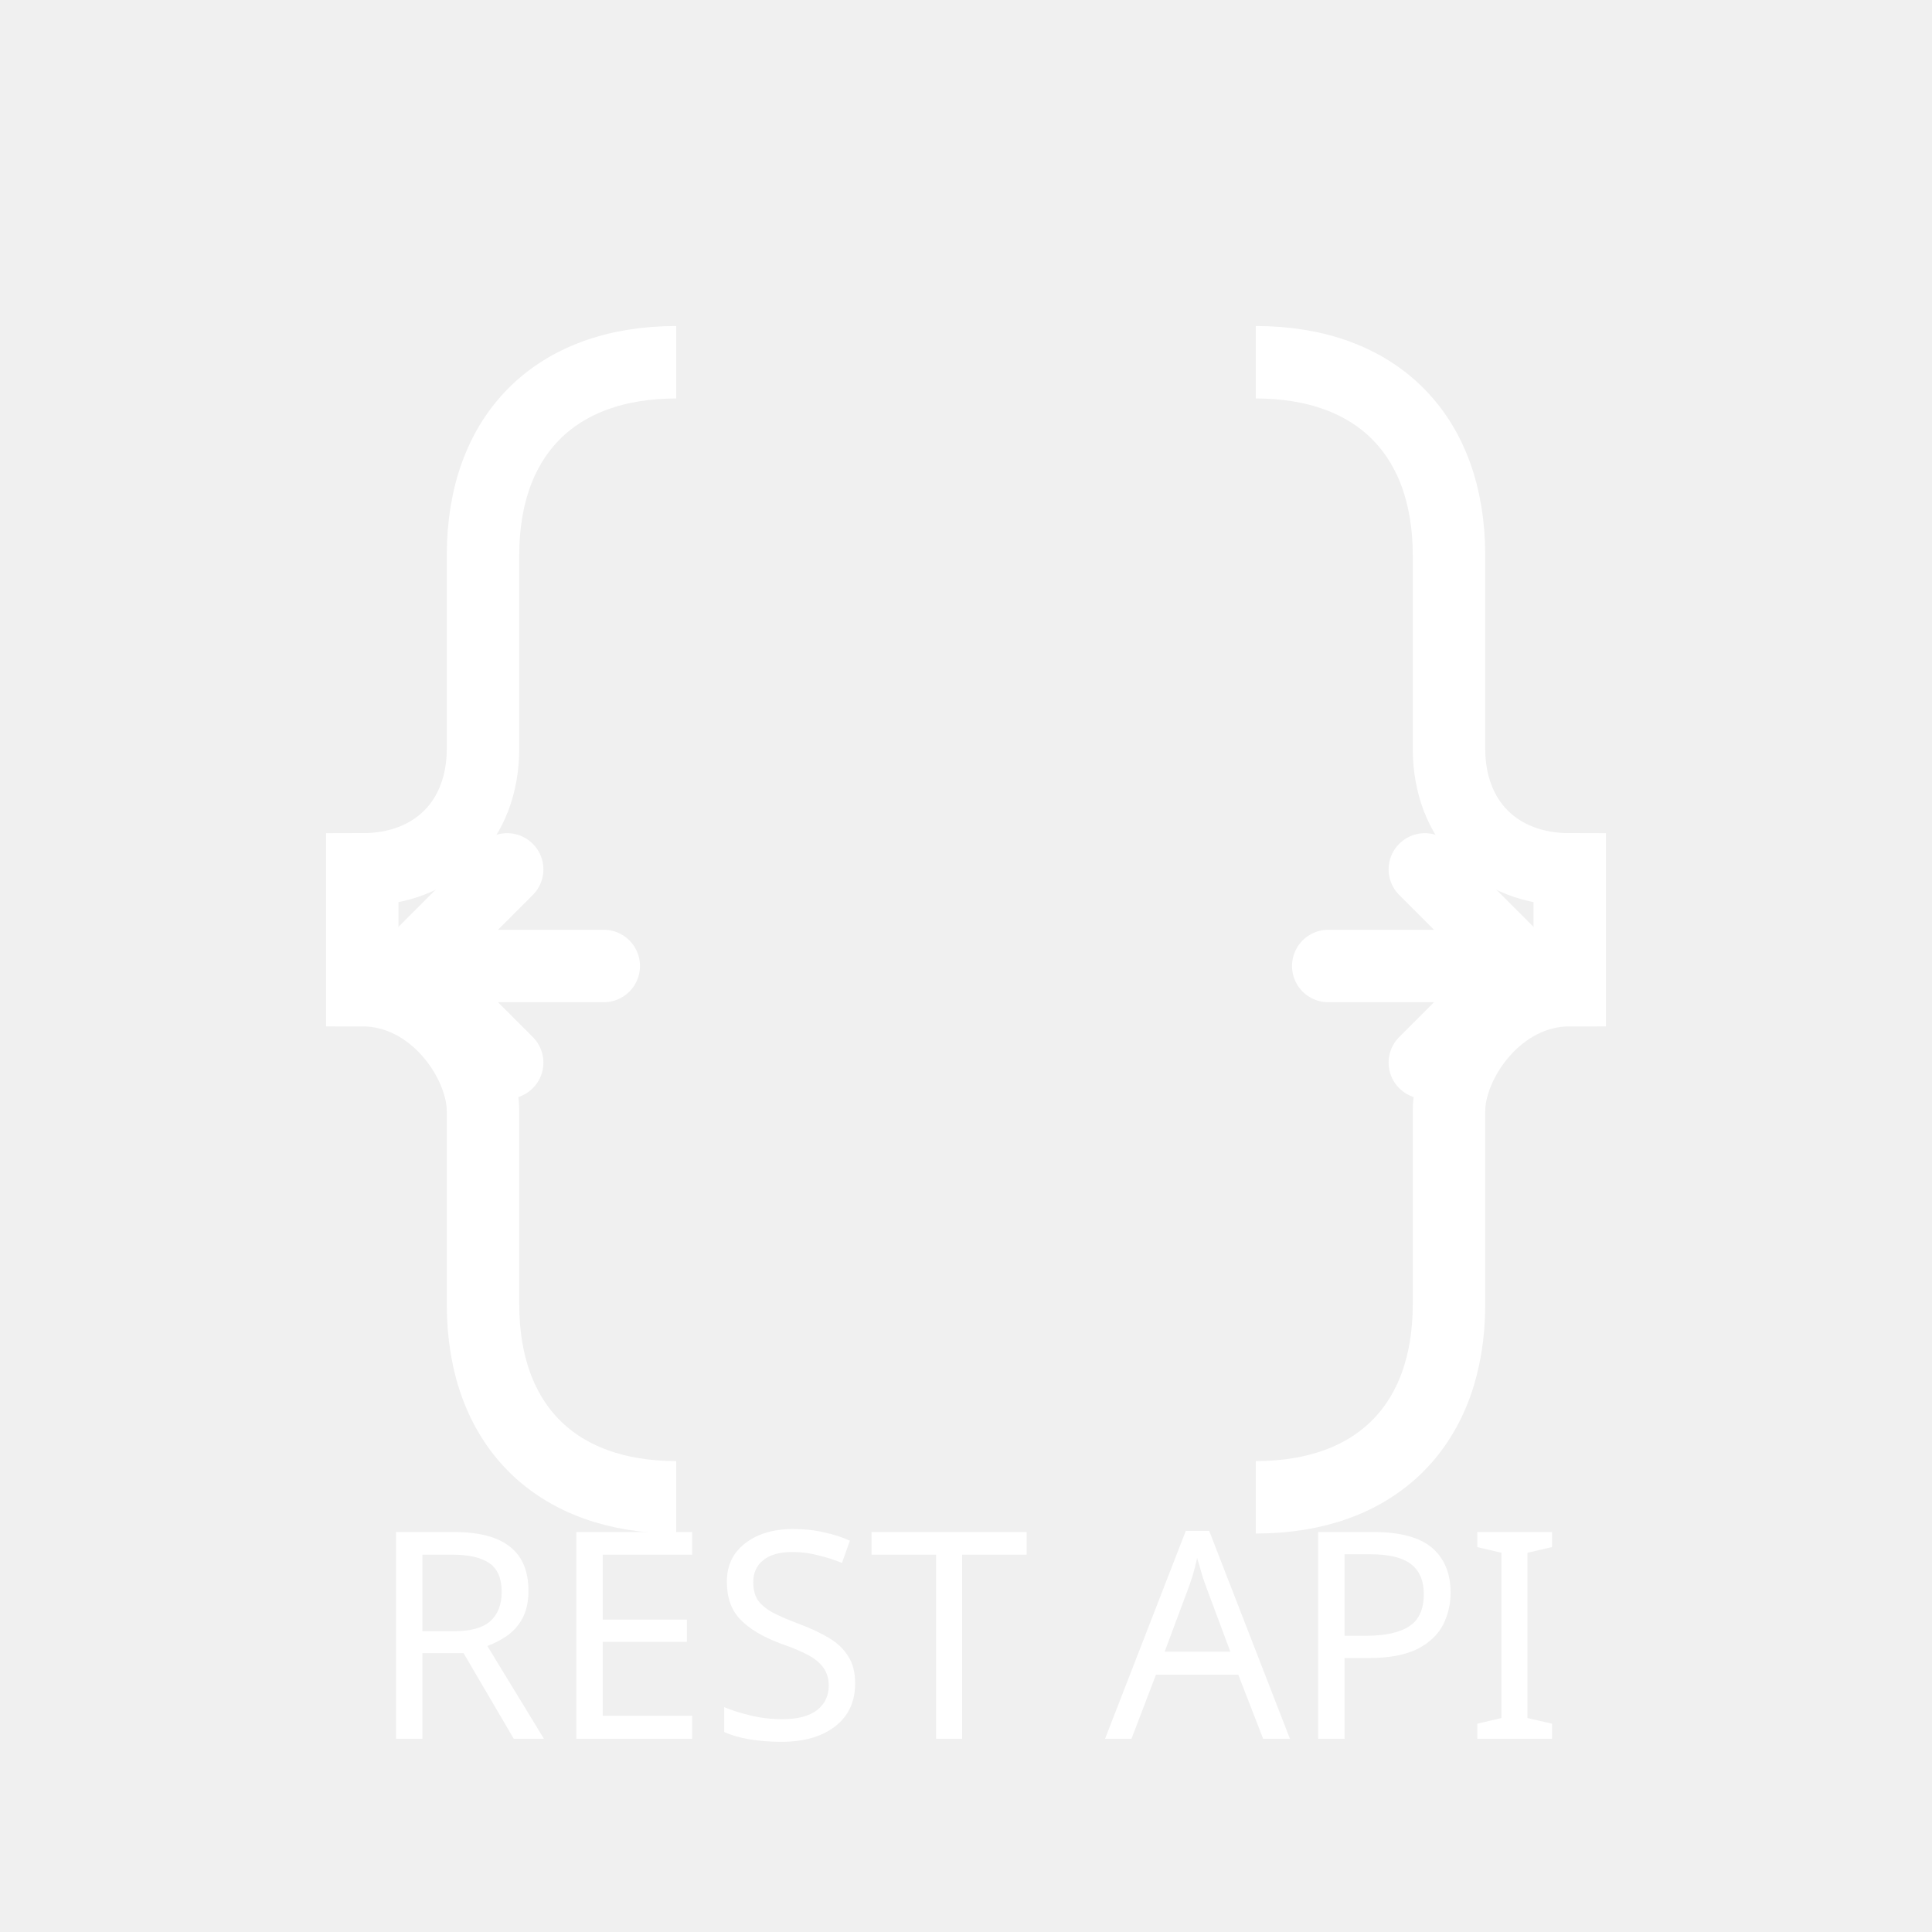
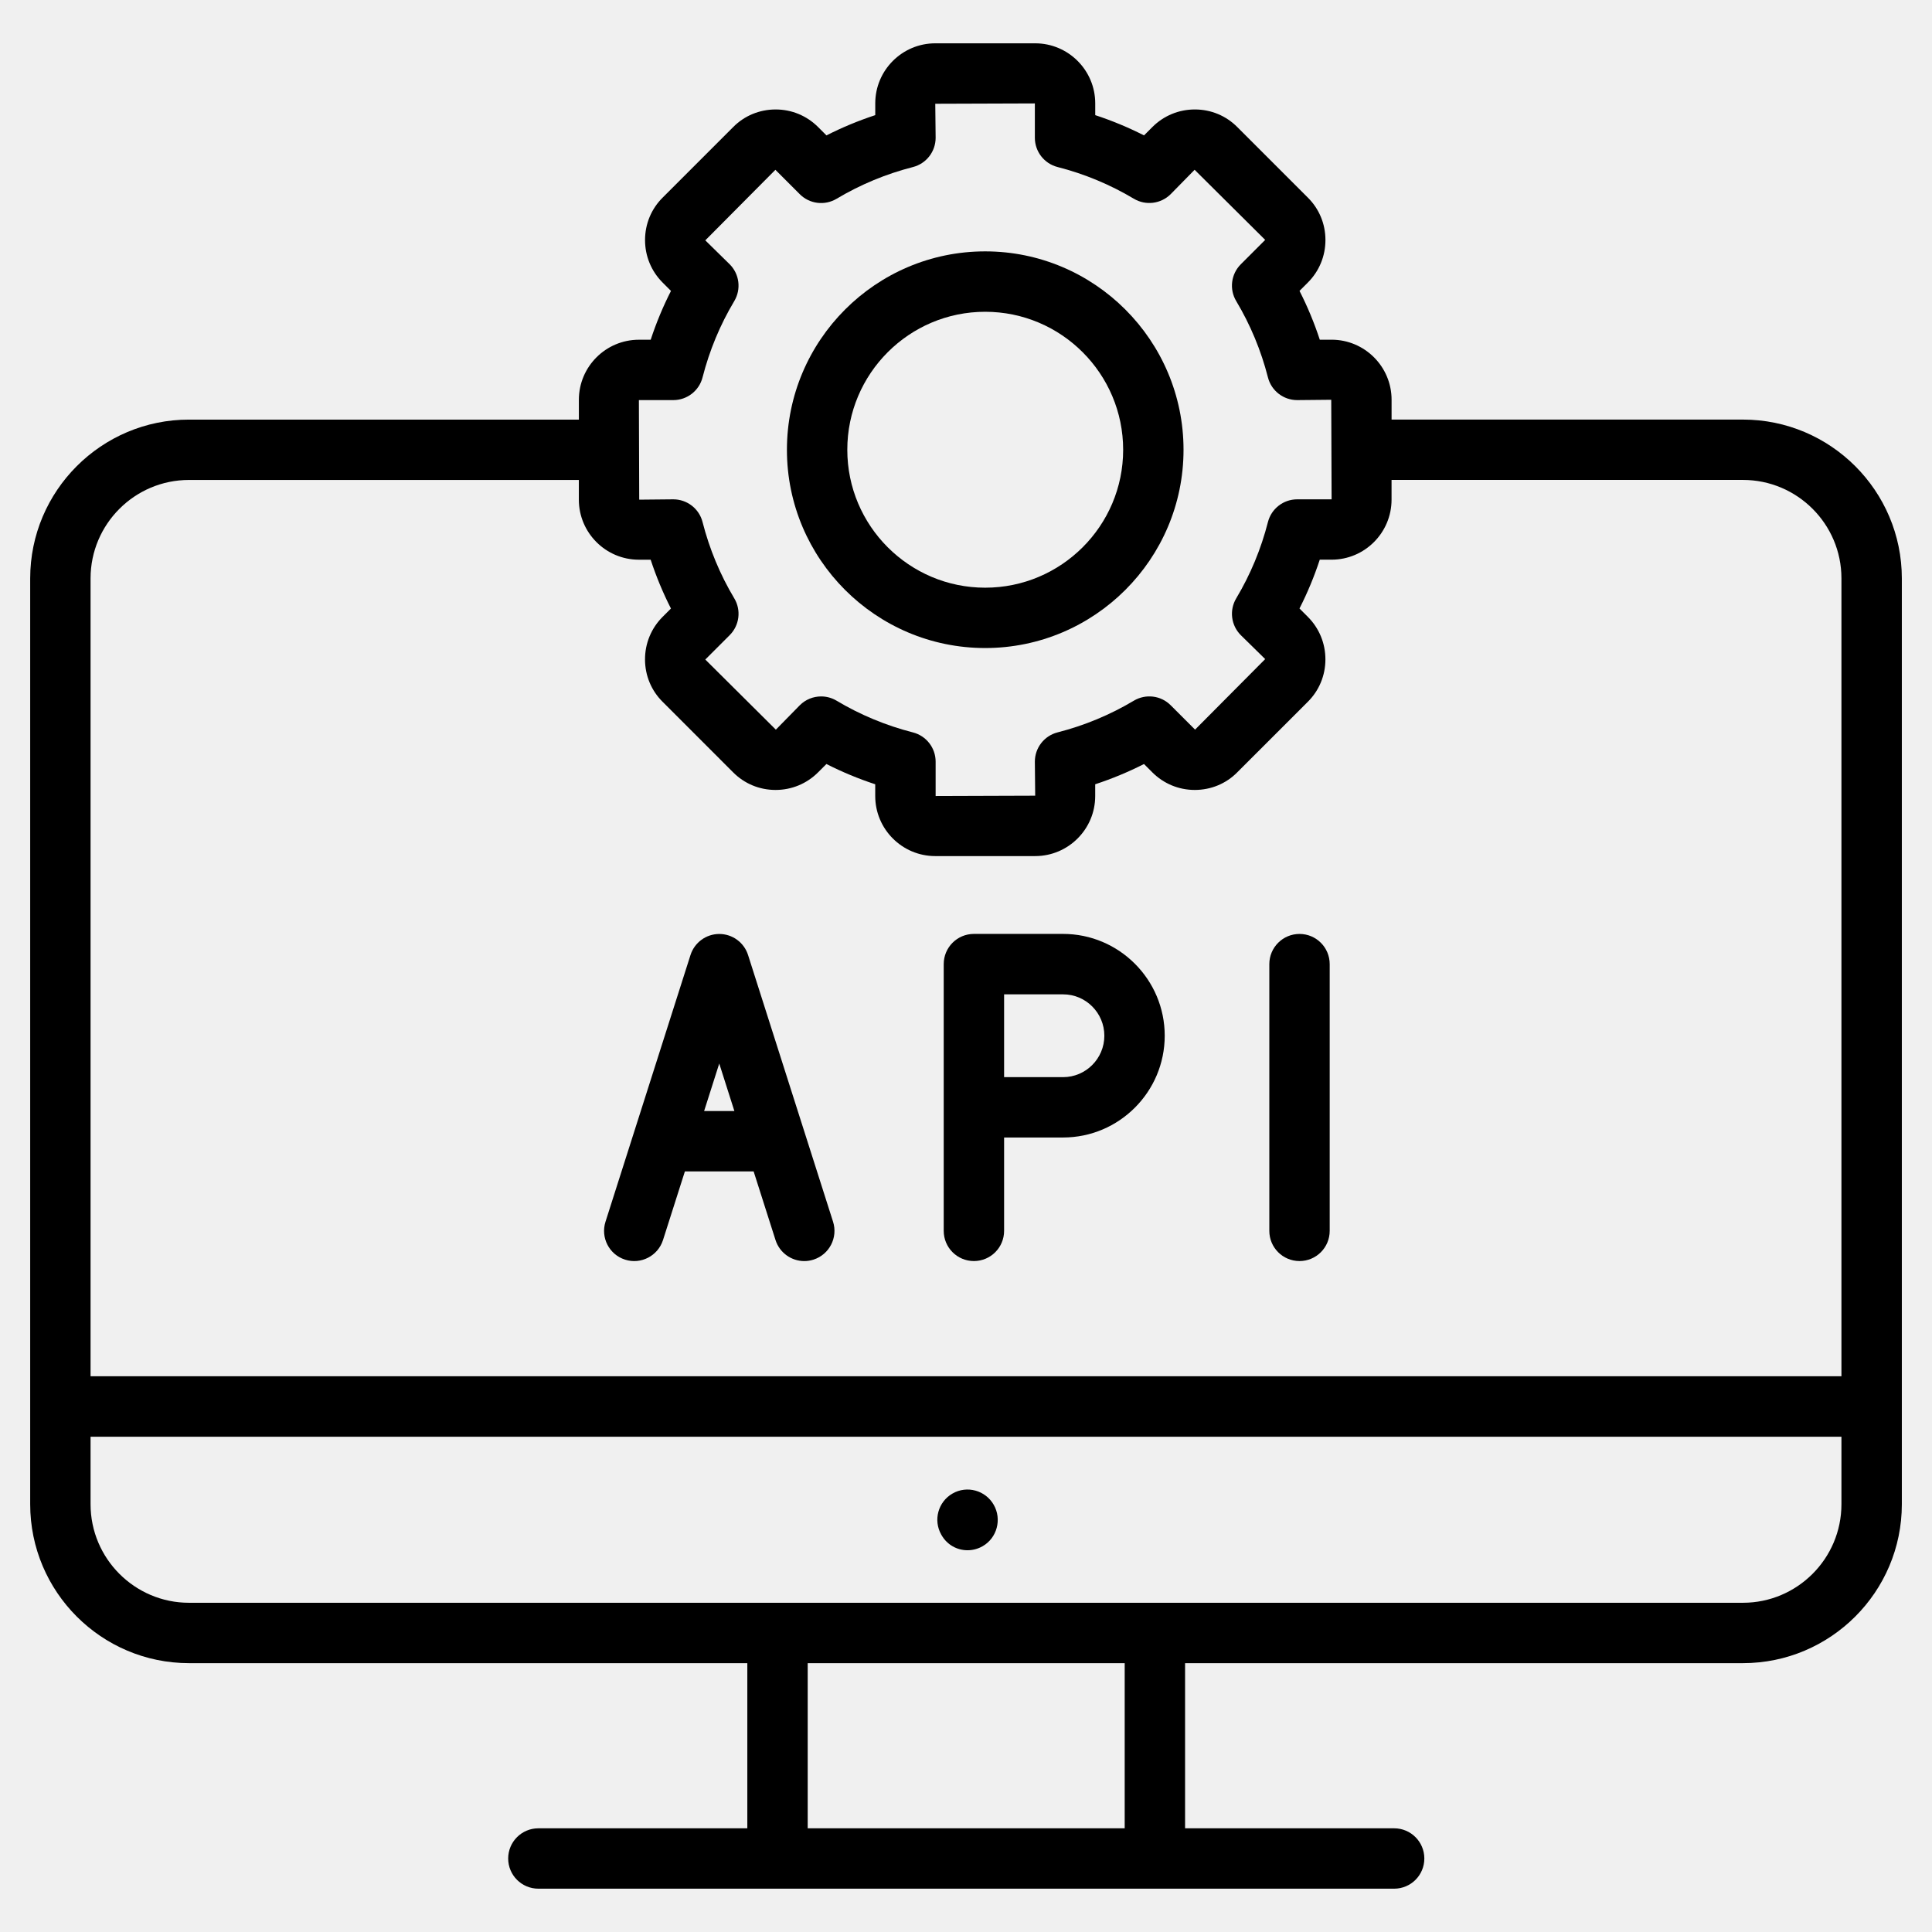
- <svg xmlns="http://www.w3.org/2000/svg" width="80" height="80" viewBox="0 0 80 80" fill="none">
-   <path d="M28 15c-5 0-8 3-8 8v8c0 3-2 5-5 5v5c3 0 5 3 5 5v8c0 5 3 8 8 8" stroke="#FFFFFF" stroke-width="3" fill="none" />
-   <path d="M52 15c5 0 8 3 8 8v8c0 3 2 5 5 5v5c-3 0-5 3-5 5v8c0 5-3 8-8 8" stroke="#FFFFFF" stroke-width="3" fill="none" />
-   <path d="M25 40h-8m0 0l4-4m-4 4l4 4" stroke="#FFFFFF" stroke-width="3" stroke-linecap="round" stroke-linejoin="round" />
-   <path d="M55 40h8m0 0l-4-4m4 4l-4 4" stroke="#FFFFFF" stroke-width="3" stroke-linecap="round" stroke-linejoin="round" />
-   <text x="40" y="72" text-anchor="middle" font-size="12" fill="#FFFFFF" font-family="sans-serif">REST API</text>
+ <svg xmlns="http://www.w3.org/2000/svg" style="enable-background:new 0 0 64 64;" version="1.1" viewBox="0 0 64 64" x="0px" xml:space="preserve" y="0px">
+   <g id="css">
+ </g>
+   <g id="mobile_development">
+ </g>
+   <g id="code">
+ </g>
+   <g id="hardware_programming">
+ </g>
+   <g id="python">
+ </g>
+   <g id="development">
+ </g>
+   <g id="update">
+ </g>
+   <g id="maintenance">
+ </g>
+   <g id="peformance_testing">
+ </g>
+   <g id="programming">
+ </g>
+   <g id="hacker">
+ </g>
+   <g id="web_programming">
+ </g>
+   <g id="html">
+ </g>
+   <g id="typing">
+ </g>
+   <g id="search_1_">
+ </g>
+   <g id="android">
+ </g>
+   <g id="coding">
+ </g>
+   <g id="file">
+ </g>
+   <g id="api">
+     <g>
+       <path d="M57.736,13.899H46.098v-0.657c0-1.097-0.892-1.989-1.988-1.989h-0.39    c-0.183-0.556-0.407-1.097-0.672-1.617l0.276-0.276c0.377-0.377,0.584-0.879,0.583-1.413    c-0.001-0.532-0.209-1.031-0.583-1.401l-2.334-2.334c-0.373-0.377-0.872-0.585-1.404-0.586c-0.002,0-0.003,0-0.005,0    c-0.532,0-1.032,0.207-1.408,0.583l-0.276,0.276c-0.519-0.264-1.06-0.488-1.616-0.671V3.424    c0-1.097-0.893-1.989-1.989-1.989h-3.31c-1.097,0-1.988,0.892-1.988,1.989v0.39    c-0.556,0.183-1.097,0.407-1.617,0.671l-0.276-0.276c-0.376-0.376-0.876-0.583-1.408-0.583c-0.002,0-0.003,0-0.005,0    c-0.532,0.002-1.031,0.209-1.4,0.583l-2.334,2.334c-0.377,0.373-0.585,0.873-0.586,1.405    c-0.001,0.534,0.206,1.036,0.583,1.413l0.276,0.276c-0.265,0.52-0.489,1.06-0.672,1.617h-0.39    c-1.097,0-1.989,0.892-1.989,1.989v0.657H6.261C3.36,13.899,1,16.259,1,19.16v30.67    c0,2.903,2.36,5.264,5.261,5.264h18.495v5.471H17.834c-0.553,0-1,0.448-1,1s0.447,1,1,1h28.349c0.553,0,1-0.448,1-1    s-0.447-1-1-1h-6.926v-5.471h18.48c2.902,0,5.264-2.361,5.264-5.264V19.16    C63,16.259,60.639,13.899,57.736,13.899z M22.304,13.254c0.457,0,0.856-0.31,0.969-0.753    c0.228-0.892,0.581-1.742,1.05-2.526c0.235-0.393,0.173-0.896-0.151-1.22l-0.808-0.793l2.322-2.337    l0.808,0.808c0.324,0.325,0.828,0.386,1.22,0.151c0.785-0.469,1.636-0.822,2.527-1.05    c0.443-0.113,0.753-0.512,0.753-0.969l-0.012-1.128l3.299-0.011V4.564c0,0.457,0.31,0.856,0.753,0.969    c0.893,0.228,1.742,0.582,2.526,1.05c0.391,0.234,0.894,0.173,1.22-0.151l0.793-0.808l2.338,2.323l-0.808,0.808    c-0.324,0.324-0.387,0.827-0.151,1.22c0.469,0.784,0.822,1.634,1.05,2.526    c0.112,0.443,0.512,0.753,0.969,0.753l1.128-0.011l0.012,3.298h-1.14c-0.457,0-0.856,0.31-0.969,0.753    c-0.228,0.892-0.581,1.742-1.05,2.526c-0.235,0.393-0.173,0.896,0.151,1.22l0.808,0.793l-2.323,2.337    l-0.808-0.808c-0.324-0.325-0.827-0.385-1.22-0.151c-0.784,0.468-1.634,0.822-2.526,1.05    c-0.443,0.113-0.753,0.512-0.753,0.969l0.011,1.128l-3.298,0.011V25.231c0-0.457-0.31-0.856-0.753-0.969    c-0.892-0.228-1.742-0.581-2.527-1.05c-0.159-0.095-0.336-0.142-0.513-0.142c-0.258,0-0.515,0.1-0.707,0.293    l-0.793,0.808l-2.337-2.323l0.808-0.808c0.324-0.324,0.387-0.827,0.151-1.22    c-0.469-0.784-0.822-1.634-1.05-2.526c-0.112-0.443-0.512-0.753-0.969-0.753l-1.129,0.011l-0.011-3.298H22.304z     M6.261,15.899h12.914v0.653c0,1.097,0.893,1.989,1.989,1.989h0.39c0.183,0.556,0.407,1.097,0.672,1.617    l-0.276,0.276c-0.377,0.377-0.584,0.879-0.583,1.413c0.001,0.532,0.209,1.031,0.583,1.401l2.333,2.334    c0.373,0.377,0.872,0.585,1.404,0.586c0.002,0,0.003,0,0.005,0c0.532,0,1.032-0.207,1.408-0.583l0.276-0.276    c0.52,0.264,1.062,0.489,1.617,0.671v0.39c0,1.097,0.892,1.989,1.988,1.989h3.31    c1.097,0,1.989-0.892,1.989-1.989v-0.39c0.557-0.183,1.097-0.407,1.616-0.671l0.276,0.276    c0.376,0.376,0.876,0.583,1.408,0.583c0.002,0,0.003,0,0.005,0c0.532-0.002,1.031-0.209,1.4-0.583l2.335-2.334    c0.377-0.373,0.585-0.873,0.586-1.405c0.001-0.534-0.206-1.036-0.583-1.413l-0.276-0.276    c0.265-0.52,0.489-1.06,0.672-1.617h0.39c1.097,0,1.988-0.892,1.988-1.989v-0.653h11.639    c1.8,0,3.264,1.462,3.264,3.26v26.433H3V19.16C3,17.362,4.463,15.899,6.261,15.899z M37.257,60.565h-10.501    v-5.471h10.501V60.565z M57.736,53.094H6.261C4.463,53.094,3,51.629,3,49.83v-2.237h58v2.237    C61,51.629,59.536,53.094,57.736,53.094z" />
+       <path d="M31.554,49.475c-0.479,0.274-0.646,0.885-0.372,1.364l0.01,0.017c0.184,0.321,0.515,0.498,0.858,0.498    c0.17,0,0.342-0.043,0.501-0.134c0.479-0.274,0.642-0.894,0.367-1.373S32.032,49.2,31.554,49.475z" />
+       <path d="M20.706,41.727c0.523,0.169,1.089-0.123,1.257-0.649l0.725-2.274h2.277l0.725,2.274    c0.136,0.425,0.529,0.697,0.953,0.697c0.101,0,0.203-0.016,0.304-0.048c0.526-0.168,0.816-0.73,0.649-1.256    l-2.816-8.836c-0.133-0.415-0.518-0.696-0.953-0.696s-0.82,0.282-0.953,0.696l-2.816,8.836    C19.89,40.997,20.18,41.56,20.706,41.727z M24.327,36.804H23.325l0.501-1.573L24.327,36.804z" />
+       <path d="M32.262,41.774c0.553,0,1-0.448,1-1v-3.093h1.953c1.857,0,3.368-1.513,3.368-3.372    s-1.511-3.372-3.368-3.372h-2.953c-0.553,0-1,0.448-1,1v8.836C31.262,41.327,31.709,41.774,32.262,41.774z     M36.583,34.31c0,0.756-0.613,1.372-1.368,1.372h-1.953v-2.743h1.953C35.97,32.938,36.583,33.554,36.583,34.31z" />
+       <path d="M43.048,41.774c0.553,0,1-0.448,1-1v-8.836c0-0.552-0.447-1-1-1s-1,0.448-1,1v8.836    C42.048,41.327,42.495,41.774,43.048,41.774z" />
+       <path d="M32.635,21.467c3.623,0,6.571-2.946,6.571-6.568c0-3.623-2.948-6.572-6.571-6.572    c-3.621,0-6.567,2.948-6.567,6.572C26.067,18.521,29.014,21.467,32.635,21.467z M32.635,10.328    c2.521,0,4.571,2.051,4.571,4.572c0,2.519-2.051,4.568-4.571,4.568c-2.519,0-4.567-2.049-4.567-4.568    C28.067,12.378,30.116,10.328,32.635,10.328z" />
+     </g>
+   </g>
+   <g id="java">
+ </g>
+   <g id="xml">
+ </g>
+   <g id="security">
+ </g>
+   <g id="algorithm">
+ </g>
+   <g id="php">
+ </g>
+   <g id="eror">
+ </g>
+   <g id="bug">
+ </g>
+   <g id="c_x2B__x2B_">
+ </g>
+   <g id="search">
+ </g>
+   <g id="binary">
+ </g>
+   <g id="database_sql">
+ </g>
</svg>
